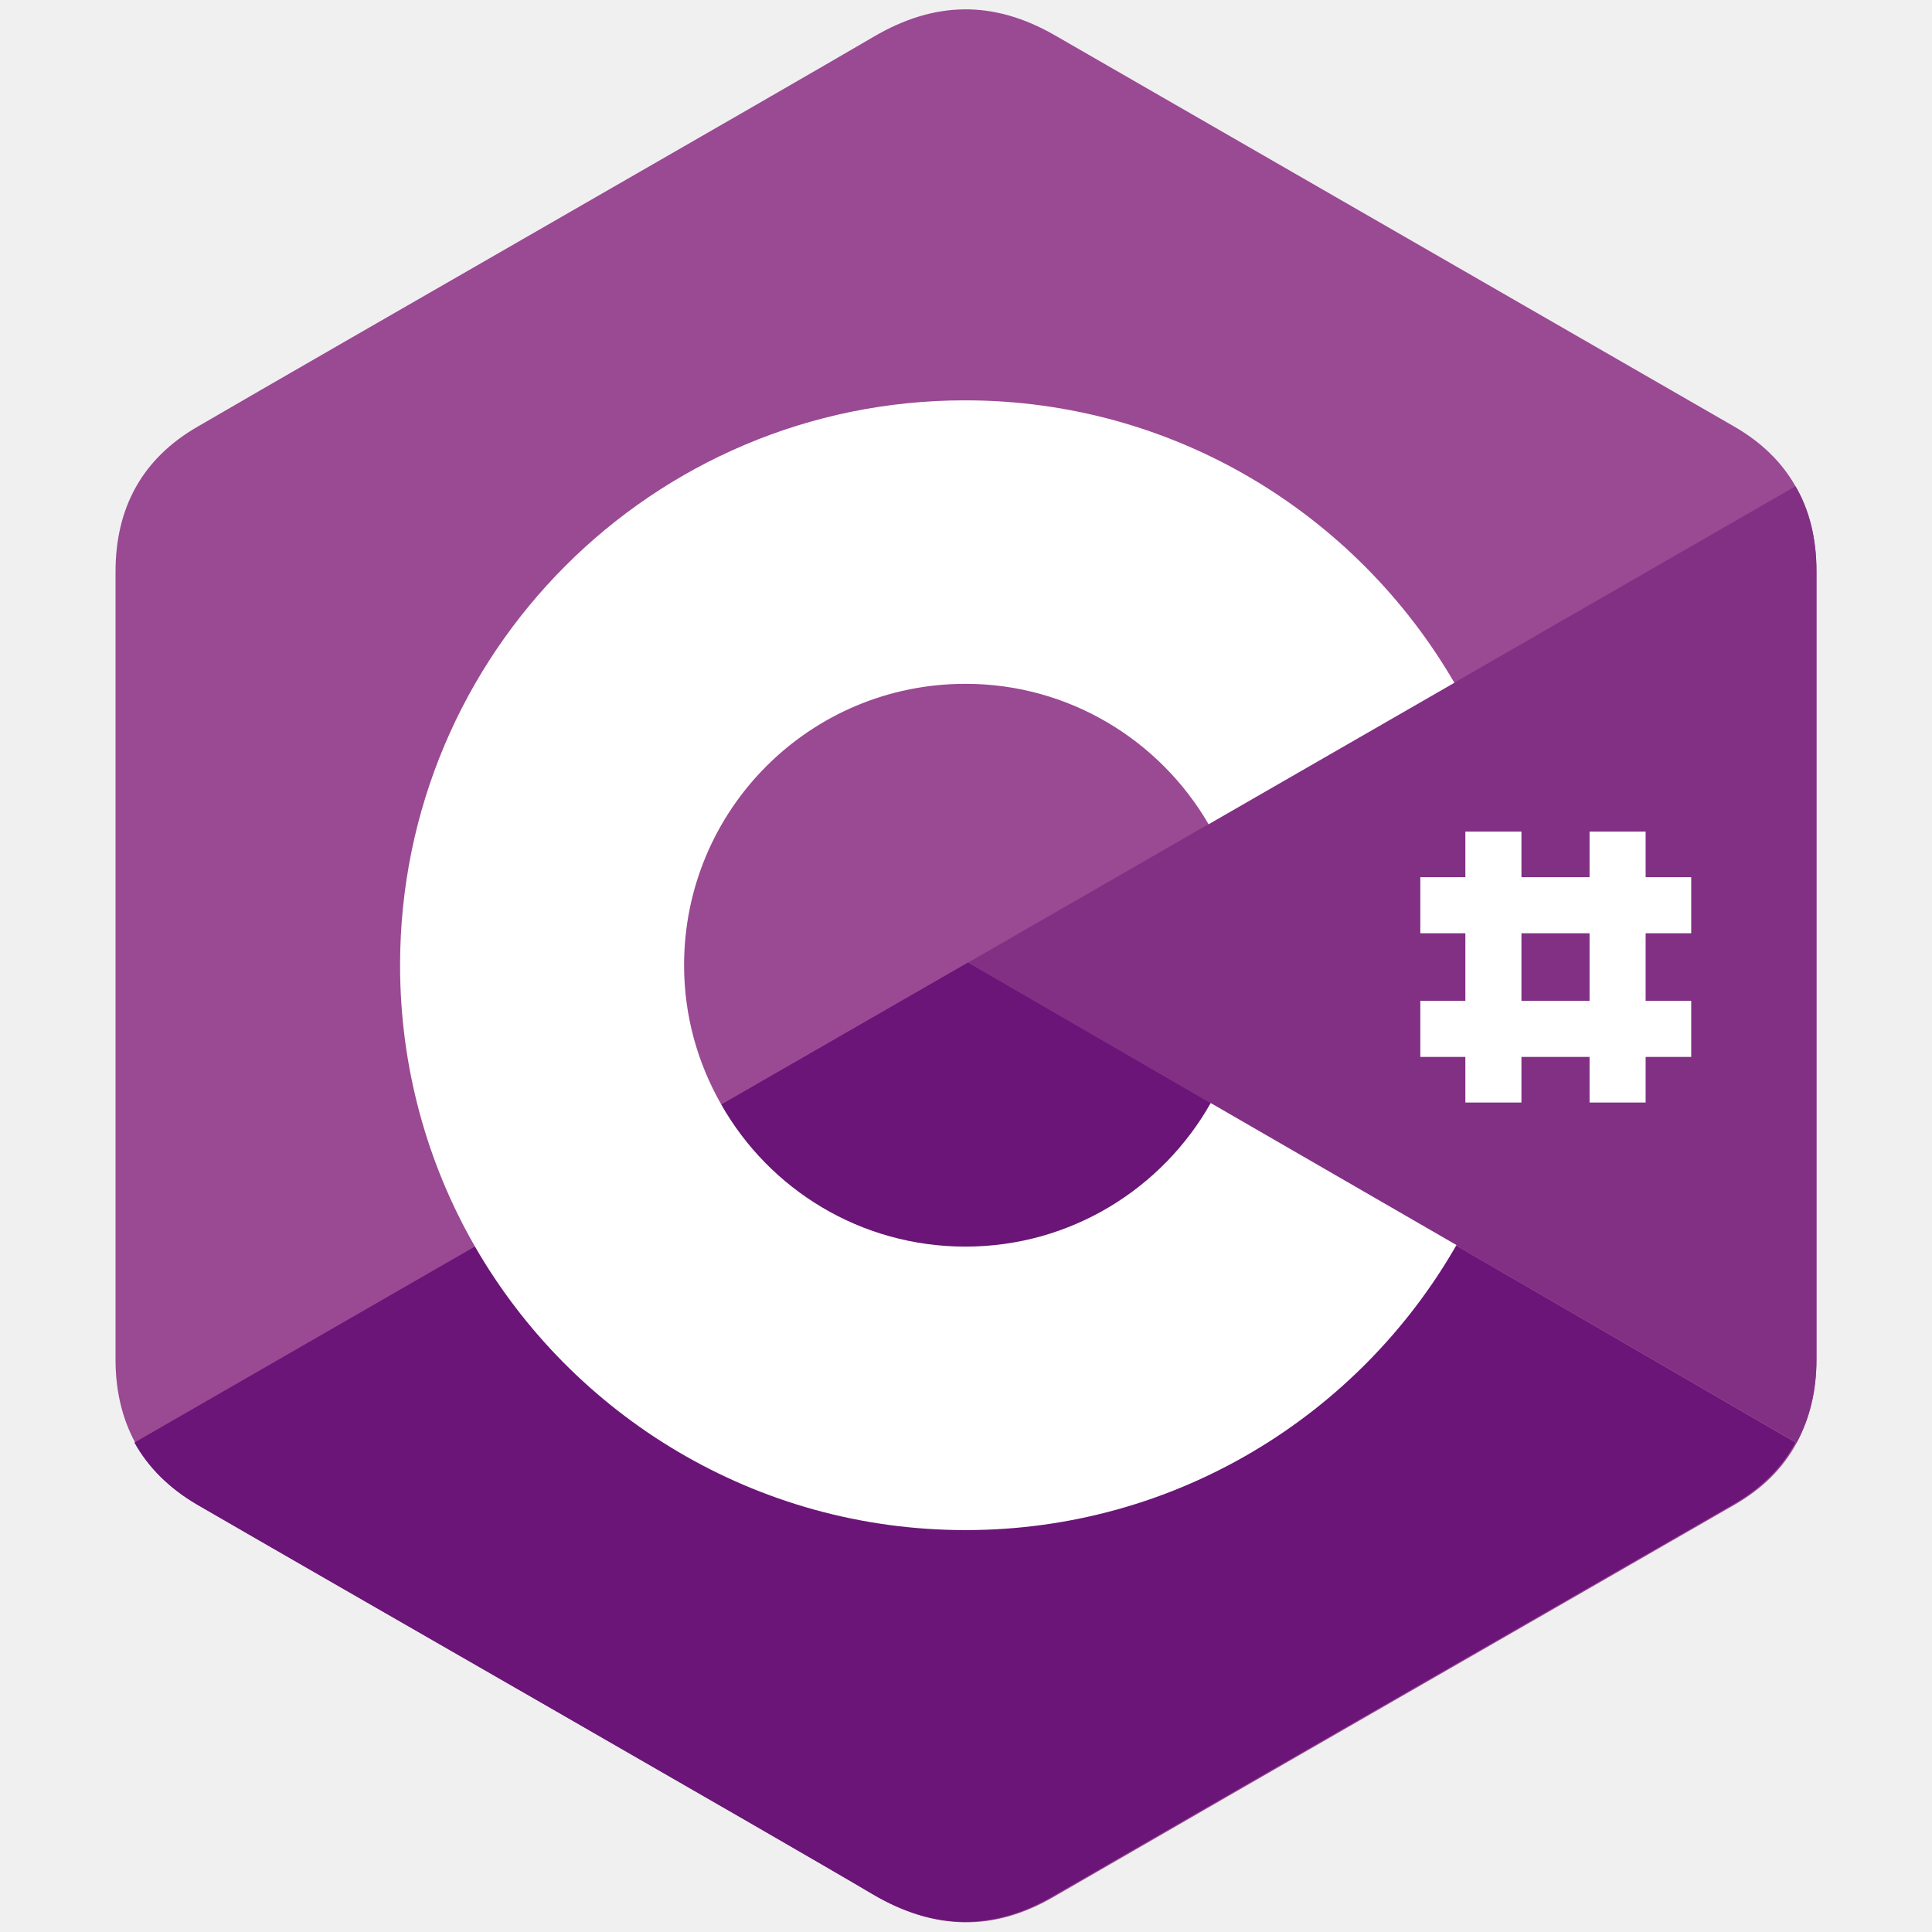
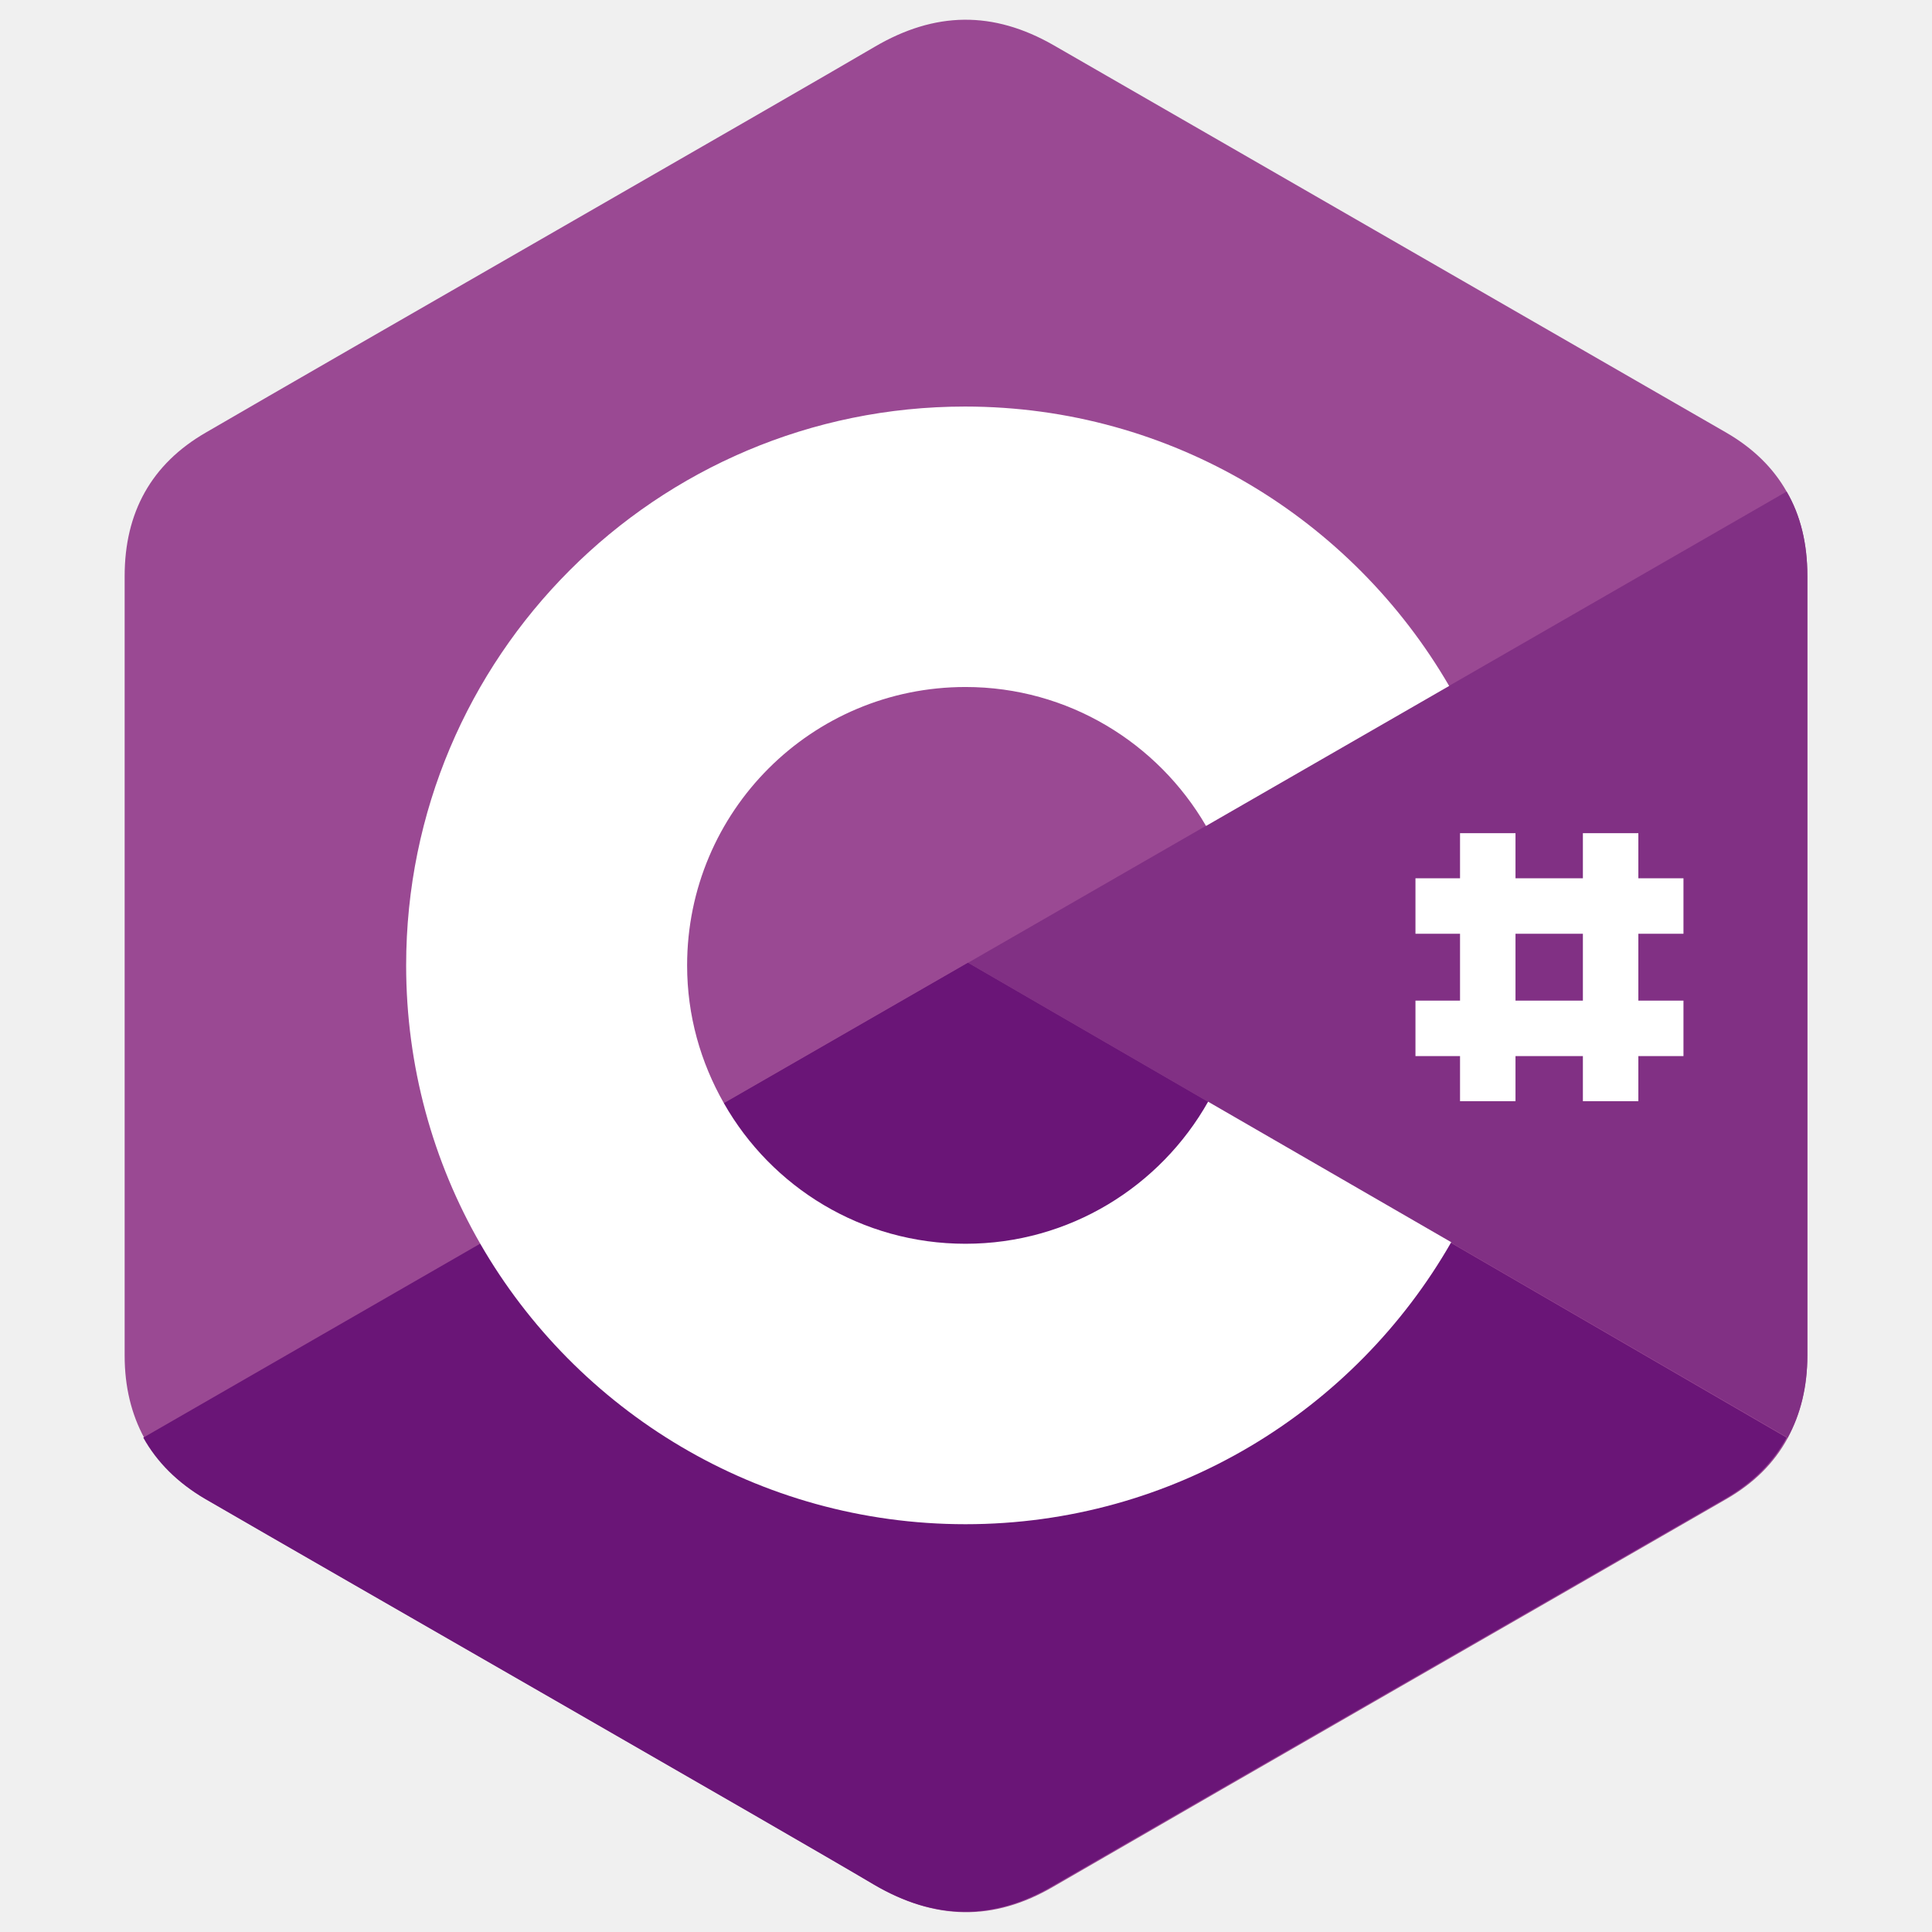
- <svg xmlns="http://www.w3.org/2000/svg" fill="none" height="2500" viewBox="204.925 153.577 757.617 860.543" width="2500">
-   <path d="m962.541 407.983c0-14.237-3.034-27.074-9.336-37.811-6.068-10.736-15.171-19.605-27.307-26.607-100.829-58.117-201.891-116.233-302.72-174.35-27.308-15.638-53.449-15.171-80.523.7-40.145 23.574-241.336 138.873-301.086 173.65-24.741 14.237-36.644 36.177-36.644 64.652v351.033c0 14.004 3.034 26.374 8.869 37.111 6.069 10.97 15.405 20.306 27.775 27.541 59.984 34.777 260.941 149.843 301.086 173.65 27.074 15.868 53.448 16.568 80.523.7 100.829-58.35 201.891-116.233 302.72-174.35 12.603-7.235 21.706-16.338 27.774-27.541 5.835-10.737 8.869-23.107 8.869-37.111z" fill="#9a4993" />
-   <path d="m584.667 582.333-371.34 213.794c6.069 10.97 15.405 20.306 27.775 27.542 59.984 34.776 260.941 149.842 301.086 173.649 27.074 15.872 53.449 16.572 80.523.7 100.829-58.35 201.891-116.233 302.72-174.349 12.603-7.236 21.706-16.338 27.774-27.542z" fill="#6a1577" />
-   <path d="m474.735 645.584c21.707 37.811 62.318 63.252 108.765 63.252 46.913 0 87.758-25.674 109.231-63.952l-108.064-62.551z" fill="#6a1577" />
-   <path d="m962.542 407.983c0-14.237-3.035-27.074-9.336-37.811l-368.539 212.161 369.005 213.795c5.835-10.737 8.87-23.107 8.87-37.111z" fill="#813084" />
-   <g fill="#fff">
-     <path d="m692.731 644.884c-21.472 38.044-62.317 63.952-109.231 63.952-46.68 0-87.291-25.441-108.764-63.252-10.503-18.438-16.572-39.444-16.572-62.084 0-69.32 56.016-125.336 125.336-125.336 46.213 0 86.592 25.207 108.298 62.551l109.464-63.018c-43.645-75.154-124.869-125.802-217.995-125.802-139.107 0-251.605 112.732-251.605 251.605 0 45.513 12.136 88.459 33.376 125.336 43.412 75.388 125.102 126.269 218.462 126.269 93.594 0 175.284-51.114 218.696-126.969zm138.406-120.901h-24.974v120.668h24.974zm55.316 0h-24.974v120.668h24.974z" />
-     <path d="m906.759 544.289h-120.668v24.974h120.668zm0 55.082h-120.668v24.974h120.668z" />
+ <svg xmlns="http://www.w3.org/2000/svg" width="100" height="100" fill="none">
+   <g>
+     <g stroke="null" id="svg_8">
+       <path stroke="null" id="svg_1" fill="#9a4993" d="m93.548,29.79c0,-1.637 -0.349,-3.112 -1.073,-4.347c-0.698,-1.234 -1.744,-2.254 -3.139,-3.059c-11.591,-6.681 -23.21,-13.362 -34.801,-20.044c-3.139,-1.798 -6.145,-1.744 -9.257,0.08c-4.615,2.71 -27.744,15.965 -34.613,19.963c-2.844,1.637 -4.213,4.159 -4.213,7.433l0,40.355c0,1.61 0.349,3.032 1.02,4.266c0.698,1.261 1.771,2.334 3.193,3.166c6.896,3.998 29.998,17.226 34.613,19.963c3.112,1.824 6.144,1.905 9.257,0.08c11.591,-6.708 23.21,-13.362 34.801,-20.044c1.449,-0.832 2.495,-1.878 3.193,-3.166c0.671,-1.234 1.02,-2.656 1.02,-4.266l0,-40.382z" />
+       <path stroke="null" id="svg_2" fill="#6a1577" d="m50.107,49.834l-42.69,24.578c0.698,1.261 1.771,2.334 3.193,3.166c6.896,3.998 29.998,17.226 34.613,19.963c3.112,1.825 6.145,1.905 9.257,0.08c11.591,-6.708 23.21,-13.362 34.801,-20.043c1.449,-0.832 2.495,-1.878 3.193,-3.166l-42.368,-24.578z" />
+       <path stroke="null" id="svg_3" fill="#6a1577" d="m37.469,57.105c2.495,4.347 7.164,7.272 12.504,7.272c5.393,0 10.089,-2.952 12.557,-7.352l-12.423,-7.191l-12.638,7.271z" />
+       <path stroke="null" id="svg_4" fill="#813084" d="m93.548,29.79c0,-1.637 -0.349,-3.112 -1.073,-4.347l-42.368,24.39l42.421,24.578c0.671,-1.234 1.02,-2.656 1.02,-4.266l0,-40.355z" />
+       <g stroke="null" id="svg_5" fill="#fff">
+         <path stroke="null" id="svg_6" d="m62.531,57.025c-2.468,4.374 -7.164,7.352 -12.557,7.352c-5.366,0 -10.035,-2.925 -12.504,-7.272c-1.207,-2.12 -1.905,-4.535 -1.905,-7.137c0,-7.969 6.44,-14.409 14.409,-14.409c5.313,0 9.955,2.898 12.45,7.191l12.584,-7.245c-5.018,-8.64 -14.355,-14.462 -25.061,-14.462c-15.992,0 -28.925,12.96 -28.925,28.925c0,5.232 1.395,10.169 3.837,14.409c4.991,8.667 14.382,14.516 25.115,14.516c10.76,0 20.151,-5.876 25.142,-14.597l-12.584,-7.272zm15.911,-13.899l-2.871,0l0,13.872l2.871,0l0,-13.872zm6.359,0l-2.871,0l0,13.872l2.871,0l0,-13.872z" />
+         <path stroke="null" id="svg_7" d="m87.136,45.46l-13.872,0l0,2.871l13.872,0l0,-2.871zm0,6.332l-13.872,0l0,2.871l13.872,0l0,-2.871z" />
+       </g>
+     </g>
  </g>
</svg>
